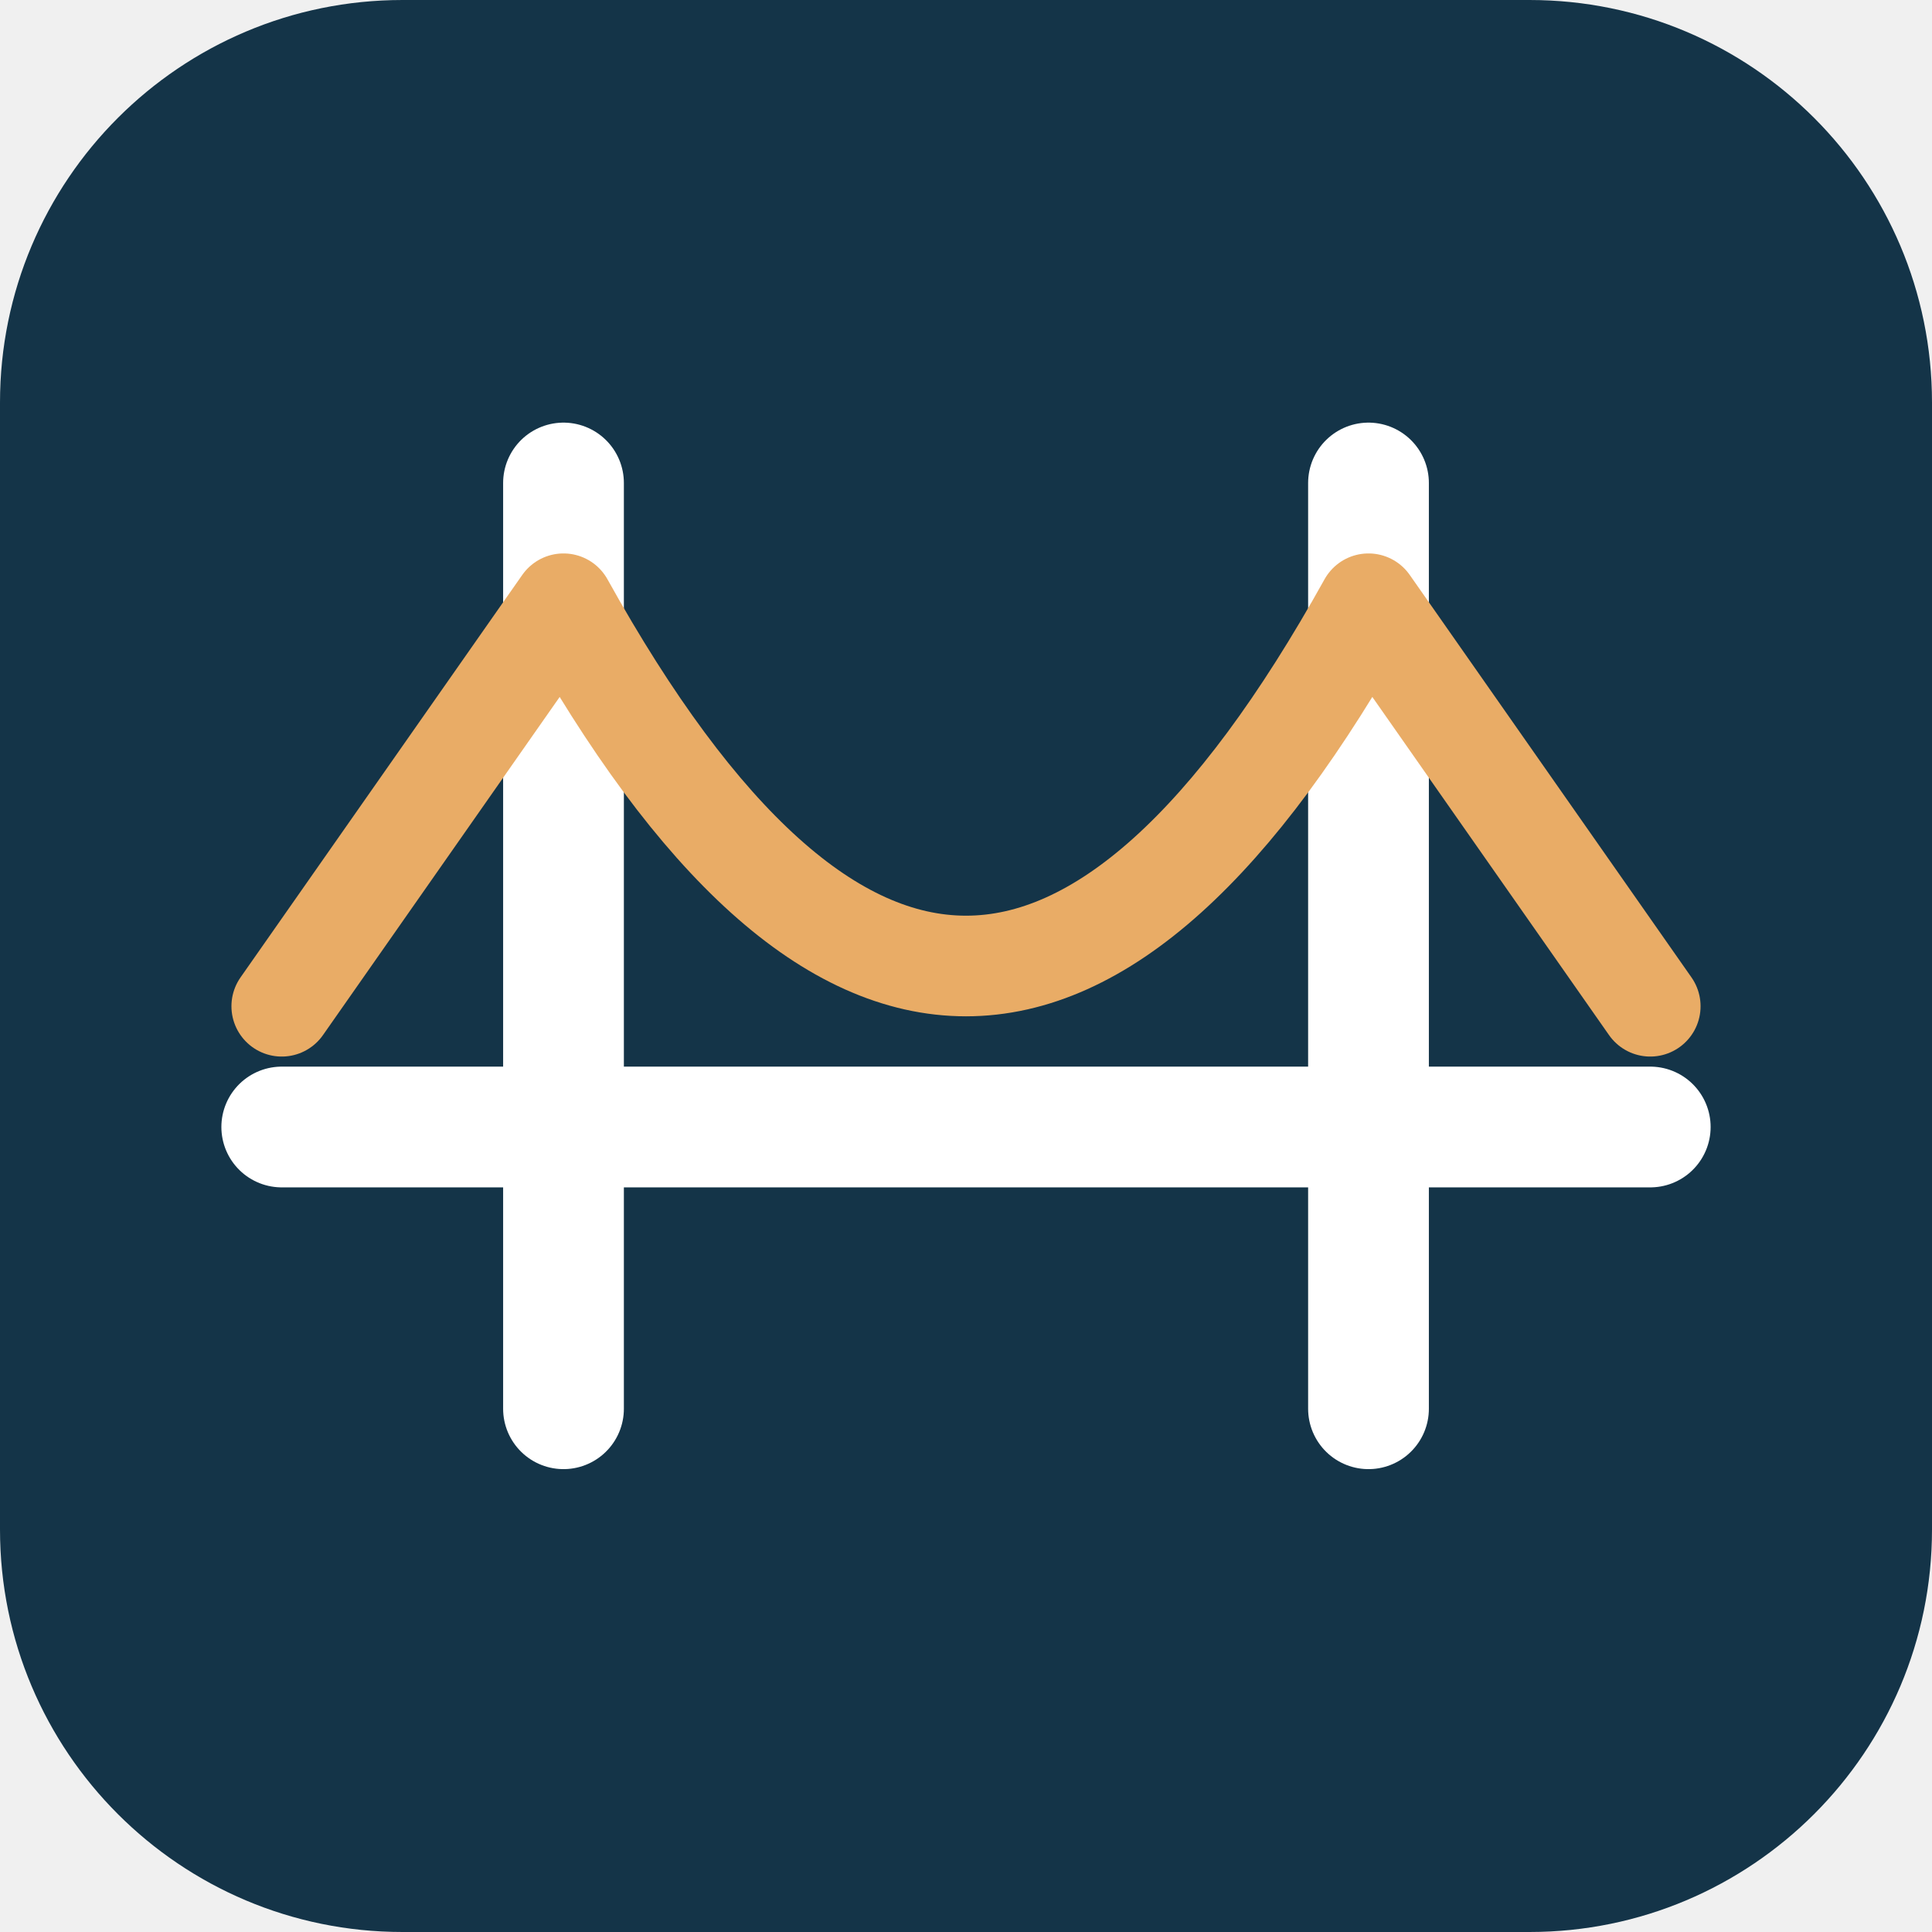
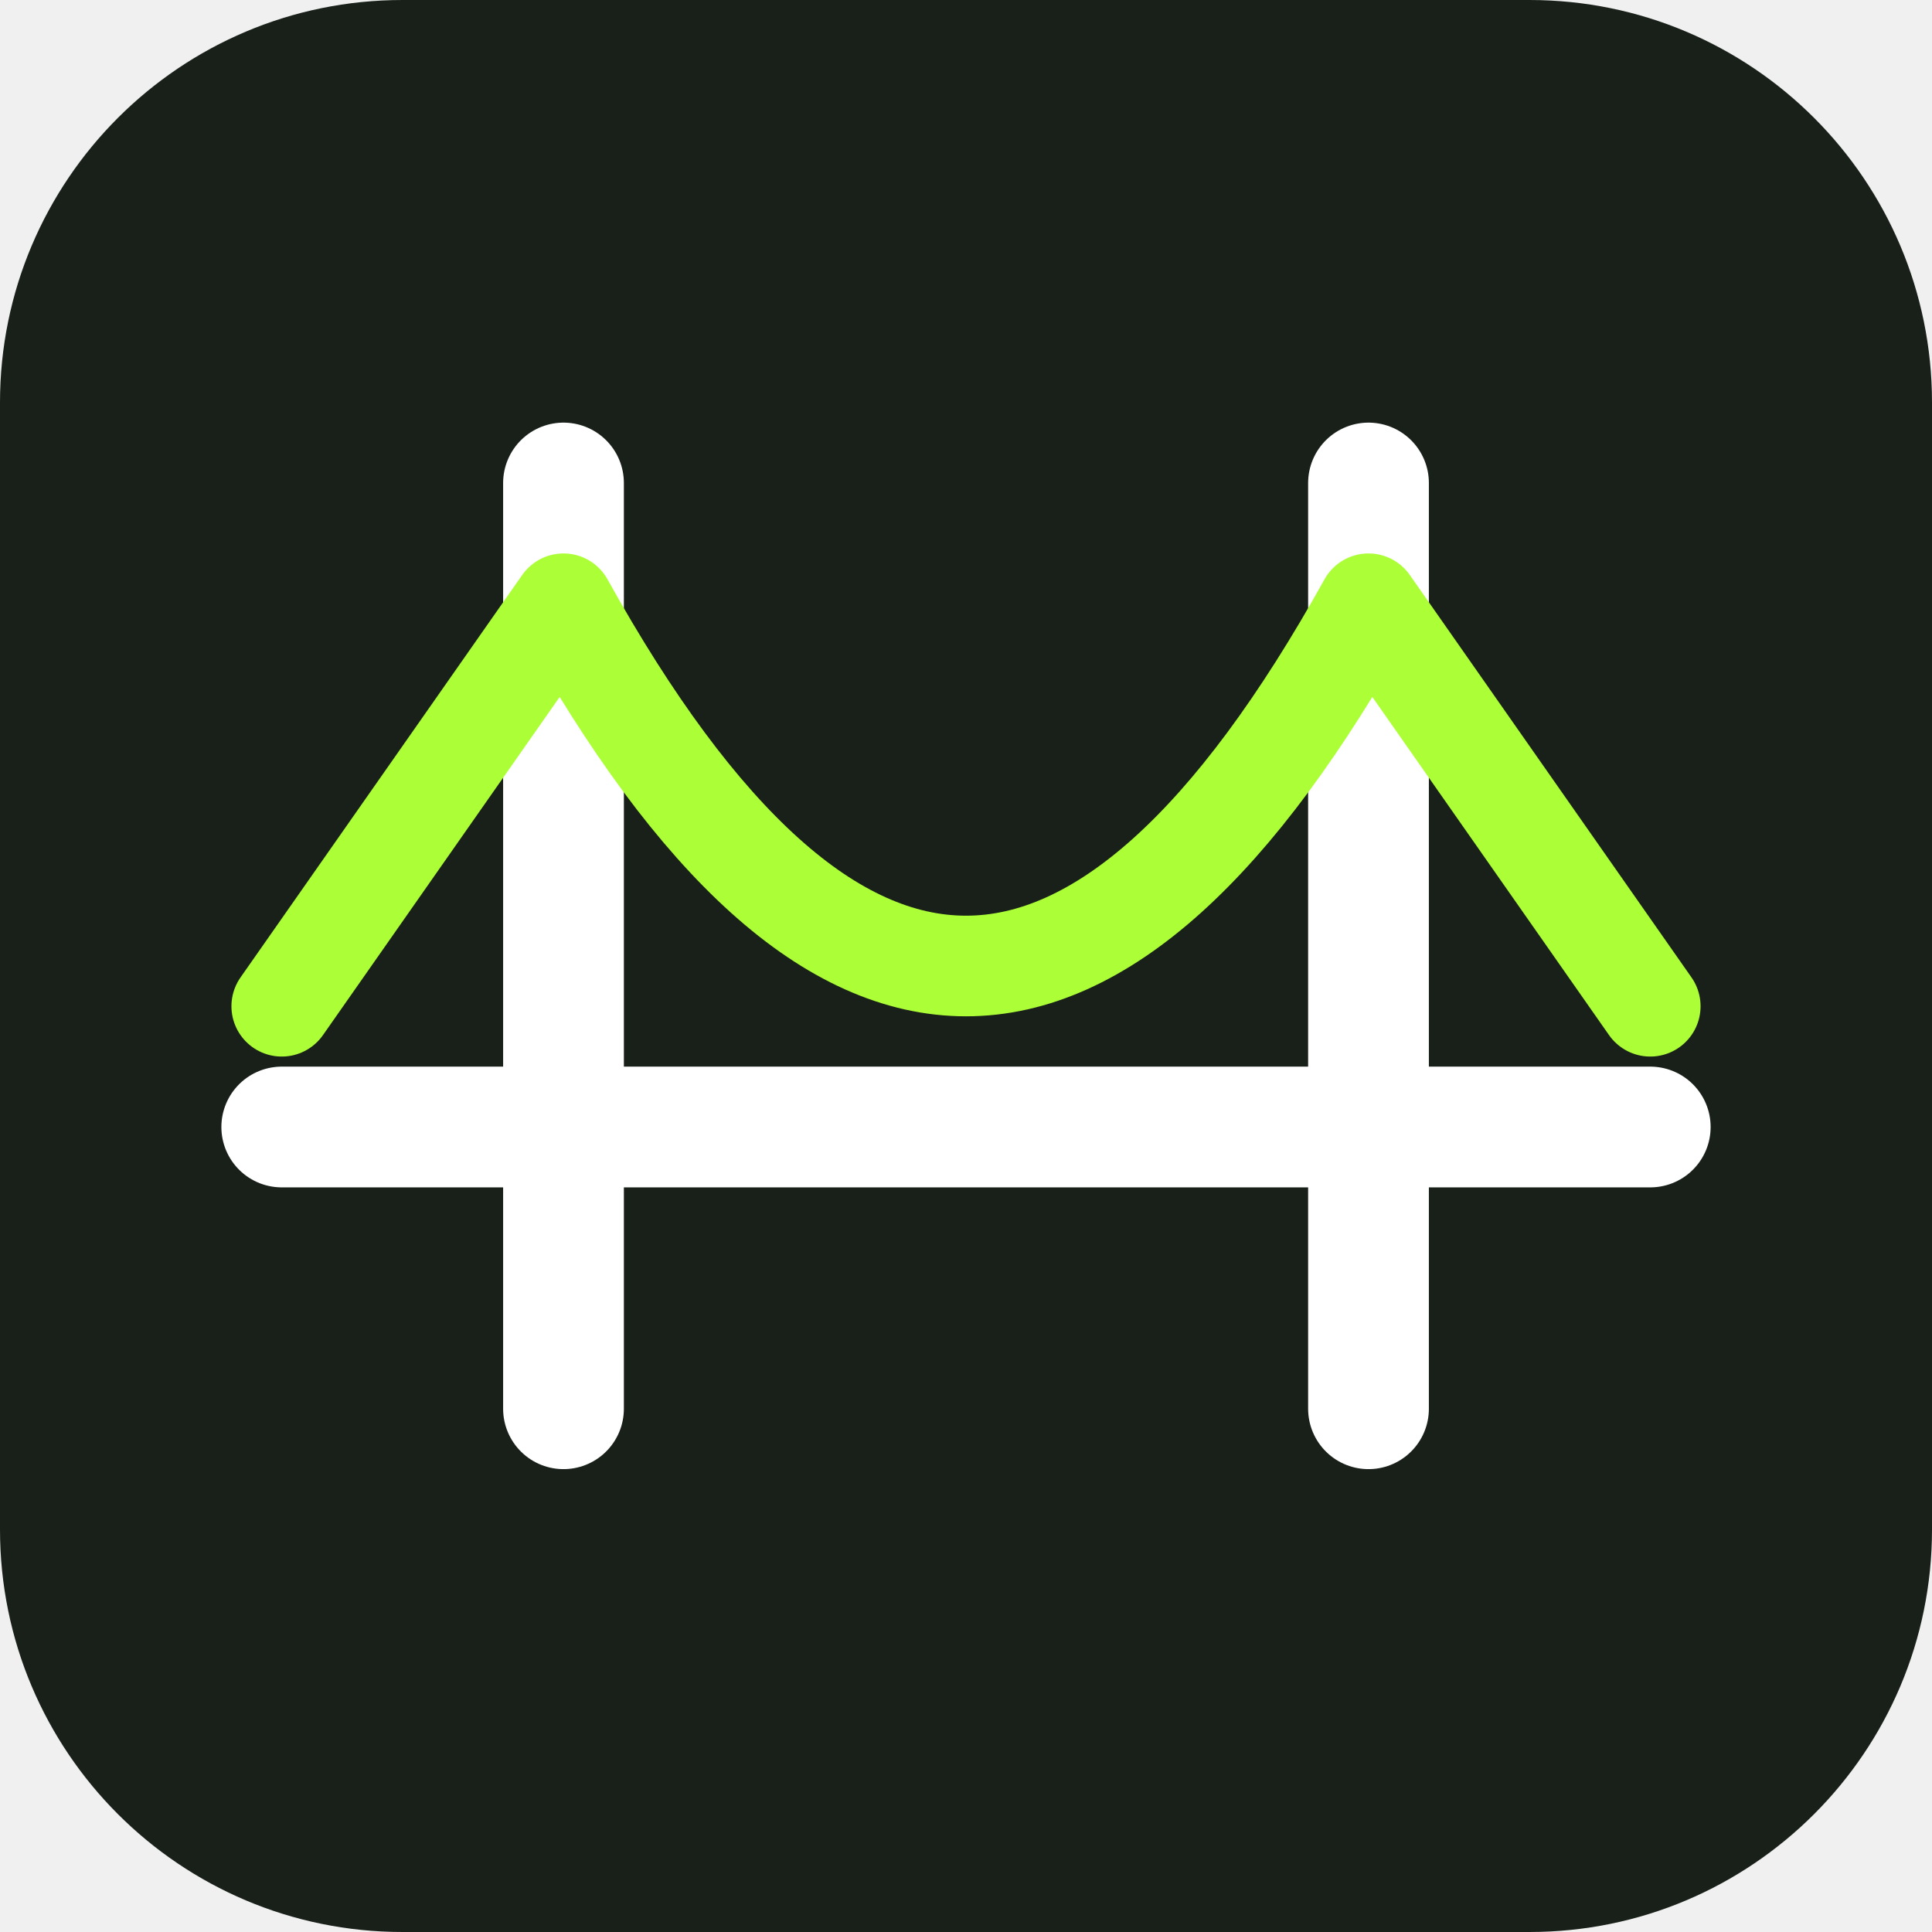
<svg xmlns="http://www.w3.org/2000/svg" viewBox="0 0 48 48">
-   <rect width="48" height="48" rx="10" fill="#143448" />
+   <rect width="48" height="48" rx="10" fill="#182019" />
  <g fill="none" stroke-linecap="round" stroke-linejoin="round">
    <path d="M7 28h34M14 12v23m20-23v23" stroke="#fff" stroke-width="3" />
-     <path d="M7 25l7-10q10 18 20 0l7 10" stroke="#e9ac66" stroke-width="2.5" />
+     <path d="M7 25l7-10q10 18 20 0l7 10" stroke="#acff36" stroke-width="2.5" />
  </g>
</svg>
